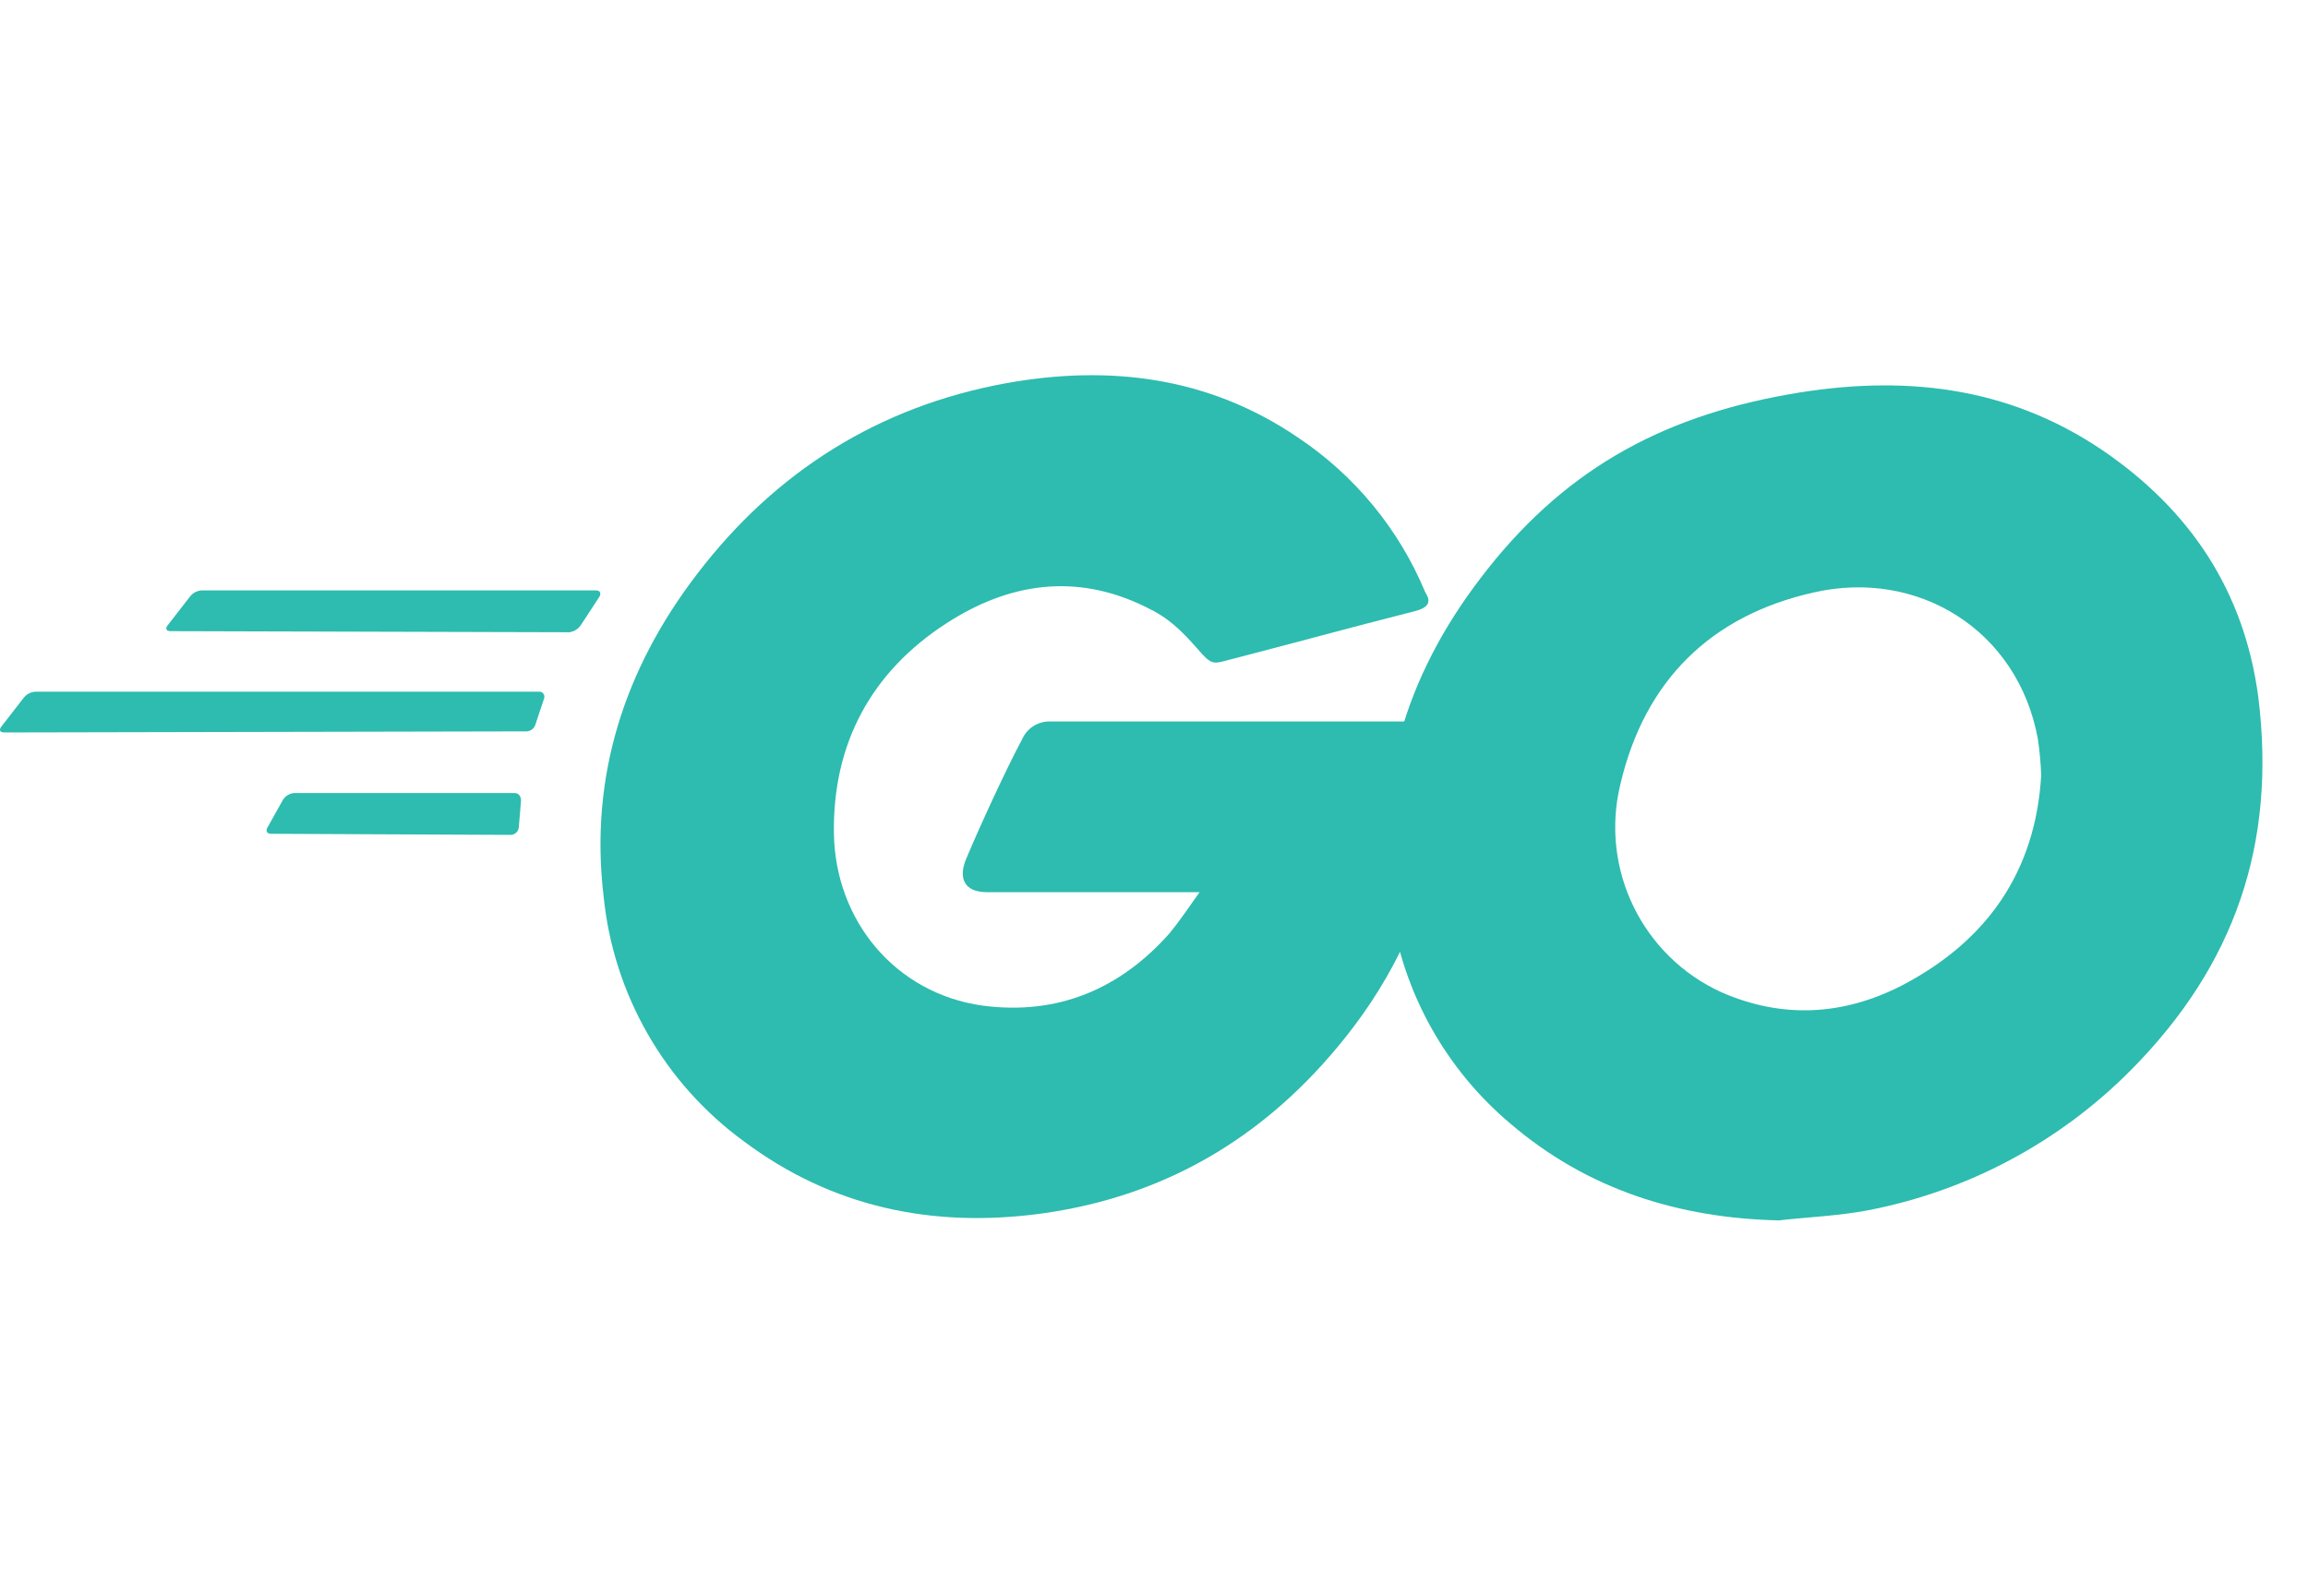
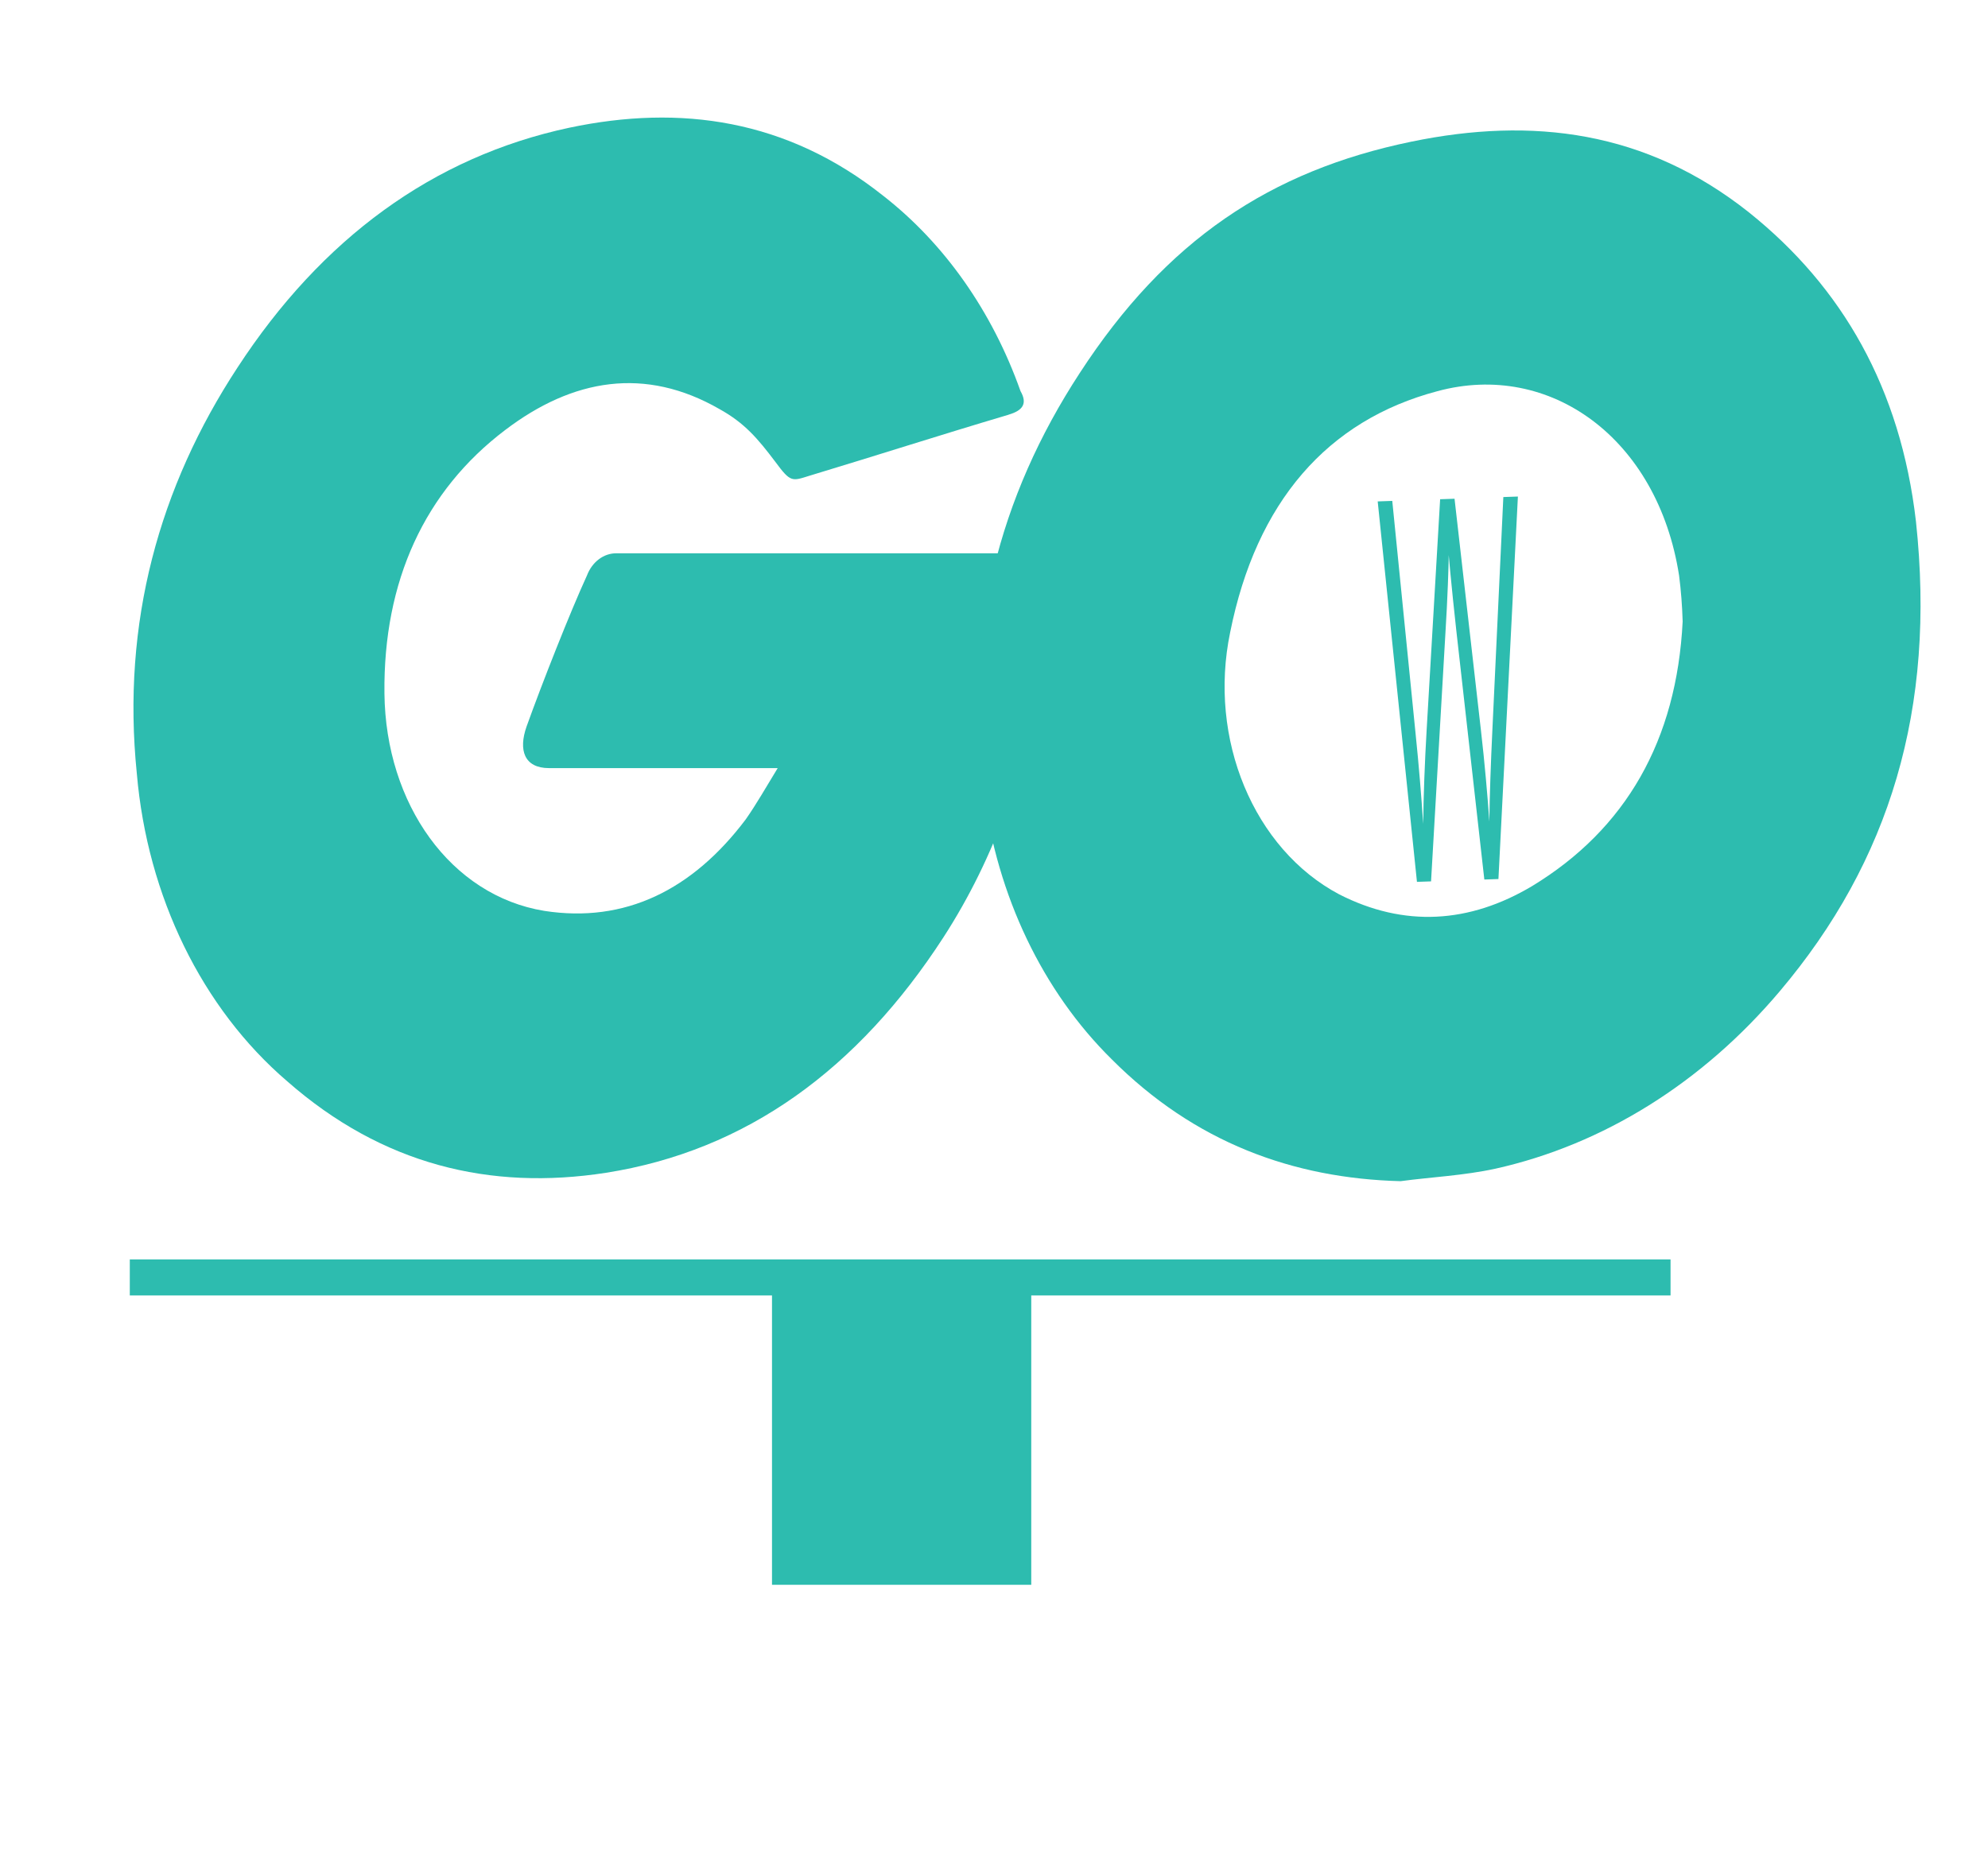
- <svg xmlns="http://www.w3.org/2000/svg" t="1716731128096" class="icon" viewBox="0 0 1481 1024" version="1.1" p-id="2322" width="185.125" height="128">
-   <path d="M109.542 405.049c-2.826 0-3.536-1.415-2.121-3.536l14.846-19.087a10.126 10.126 0 0 1 7.773-3.536h252.35c2.826 0 3.536 2.121 2.121 4.242l-12.015 18.377a10.772 10.772 0 0 1-7.068 4.242zM2.805 470.062c-2.826 0-3.536-1.415-2.121-3.536l14.846-19.087a10.126 10.126 0 0 1 7.773-3.536H345.635a3.249 3.249 0 0 1 3.536 4.242L343.515 465.124a6.18 6.18 0 0 1-6.372 4.242zM173.867 535.092c-2.826 0-3.536-2.121-2.121-4.242l9.894-17.672a9.375 9.375 0 0 1 7.068-4.242H330.084c2.826 0 4.242 2.121 4.242 4.947l-1.415 16.967a5.311 5.311 0 0 1-4.947 4.947zM907.588 392.306c-44.533 11.31-74.929 19.793-118.752 31.102-10.604 2.826-11.31 3.536-20.48-7.068-10.604-12.015-18.377-19.793-33.223-26.852-44.533-21.914-87.65-15.551-127.941 10.604-48.064 31.102-72.818 77.046-72.099 134.303 0.705 56.548 39.595 103.201 95.428 110.979 48.064 6.372 88.355-10.604 120.149-46.653 6.372-7.773 12.015-16.257 19.087-26.155H633.325c-14.846 0-18.377-9.189-13.43-21.204 9.189-21.914 26.155-58.668 36.049-77.046a19.087 19.087 0 0 1 17.672-11.31h257.297c-1.415 19.087-1.415 38.17-4.242 57.258a301.461 301.461 0 0 1-57.963 138.545c-50.895 67.138-117.341 108.84-201.455 120.149-69.272 9.189-133.598-4.242-190.145-46.653a222.026 222.026 0 0 1-89.771-156.922c-9.189-77.046 13.43-146.318 60.075-207.112C497.606 302.535 564.052 260.833 645.326 245.988c66.446-12.015 130.062-4.242 187.319 34.634a221.575 221.575 0 0 1 81.997 99.669c4.255 6.362 1.424 9.899-7.054 12.015z" fill="#2DBCAF" p-id="2323" />
-   <path d="M1141.557 783.201c-64.325-1.415-122.994-19.793-172.487-62.205a221.689 221.689 0 0 1-76.34-136.424c-12.743-79.877 9.189-150.56 57.258-213.47 51.6-67.857 113.805-103.201 197.919-118.047 72.099-12.743 139.96-5.657 201.455 36.049 55.842 38.17 90.476 89.771 99.669 157.628 12.015 95.428-15.551 173.179-81.287 239.625a323.903 323.903 0 0 1-169.647 90.476c-19.074 3.541-38.157 4.246-56.538 6.367z m168.232-285.569a203.435 203.435 0 0 0-2.121-23.324c-12.743-69.978-77.046-109.563-144.197-94.012-65.736 14.846-108.148 56.548-123.699 122.994a116.413 116.413 0 0 0 65.031 133.598c38.876 16.967 77.756 14.846 115.22-4.242 55.838-28.986 86.234-74.224 89.766-135.013z" fill="#2DBCAF" p-id="2324" />
+ <svg xmlns="http://www.w3.org/2000/svg" id="_图层_1" data-name="图层 1" viewBox="0 0 811 755">
+   <defs>
+     <style>
+       .cls-1 {
+         font-family: ROGFonts-Regular, 'ROG Fonts';
+         font-size: 218.04px;
+       }
+ 
+       .cls-1, .cls-2, .cls-3 {
+         fill: #2dbcaf;
+       }
+ 
+       .cls-3 {
+         font-family: AdobeSongStd-Light-GBpc-EUC-H, 'Adobe Song Std';
+         font-size: 185.9px;
+         font-weight: 300;
+       }
+ 
+       .cls-4 {
+         clip-path: url(#clippath);
+       }
+ 
+       .cls-5 {
+         fill: none;
+       }
+     </style>
+     <clipPath id="clippath">
+       <rect class="cls-5" x="-209" y="48" width="992.84" height="434.88" />
+     </clipPath>
+   </defs>
+   <g class="cls-4">
+     <path class="cls-2" d="M411.47,169.2c-30.44,9.05-51.23,15.83-81.18,24.88-7.25,2.26-7.73,2.83-14-5.66-7.25-9.61-12.56-15.83-22.71-21.48-30.44-17.53-59.92-12.44-87.46,8.48-32.86,24.88-49.78,61.64-49.29,107.44,.48,45.24,27.07,82.56,65.24,88.78,32.86,5.1,60.4-8.48,82.14-37.32,4.36-6.22,8.21-13.01,13.05-20.93h-93.27c-10.15,0-12.56-7.35-9.18-16.96,6.28-17.53,17.88-46.94,24.64-61.64,2.12-5.57,6.87-9.12,12.08-9.05h175.9c-.97,15.27-.97,30.54-2.9,45.8-5.01,40.27-18.64,78.39-39.63,110.84-34.79,53.71-80.22,87.07-137.72,96.12-47.36,7.35-91.33-3.39-129.99-37.32-34.75-29.76-57.06-75.4-61.37-125.54-6.28-61.64,9.18-117.05,41.07-165.69,34.31-52.59,79.74-85.95,135.3-97.83,45.42-9.61,88.91-3.4,128.06,27.71,25.03,19.48,44.54,47.23,56.06,79.73,2.91,5.09,.97,7.92-4.82,9.61h0Zm0,0" />
+     <path class="cls-2" d="M571.42,481.92c-43.98-1.13-84.09-15.83-117.92-49.76-28.14-27.76-46.69-66.55-52.19-109.14-8.71-63.9,6.28-120.45,39.14-170.78,35.28-54.29,77.8-82.56,135.3-94.44,49.29-10.19,95.68-4.52,137.72,28.84,38.17,30.54,61.85,71.82,68.14,126.1,8.21,76.34-10.63,138.55-55.57,191.7-31.51,37.3-71.95,62.55-115.97,72.38-13.04,2.83-26.09,3.4-38.65,5.09h0Zm115.01-228.45c-.18-6.25-.66-12.48-1.45-18.66-8.71-55.98-52.67-87.65-98.58-75.21-44.94,11.88-73.93,45.24-84.56,98.4-9.06,43.5,9.61,88.39,44.46,106.88,26.58,13.57,53.16,11.88,78.77-3.39,38.17-23.19,58.95-59.38,61.37-108.01h0Zm0,0" />
+   </g>
+   <text class="cls-1" transform="translate(565.34 360.24) rotate(-1.99) scale(.29 1) skewX(-1.7)">
+     <tspan x="0" y="0">W</tspan>
+   </text>
+   <text class="cls-3" transform="translate(41.2 646.59) scale(6.32 1)">
+     <tspan x="0" y="0">T</tspan>
+   </text>
</svg>
